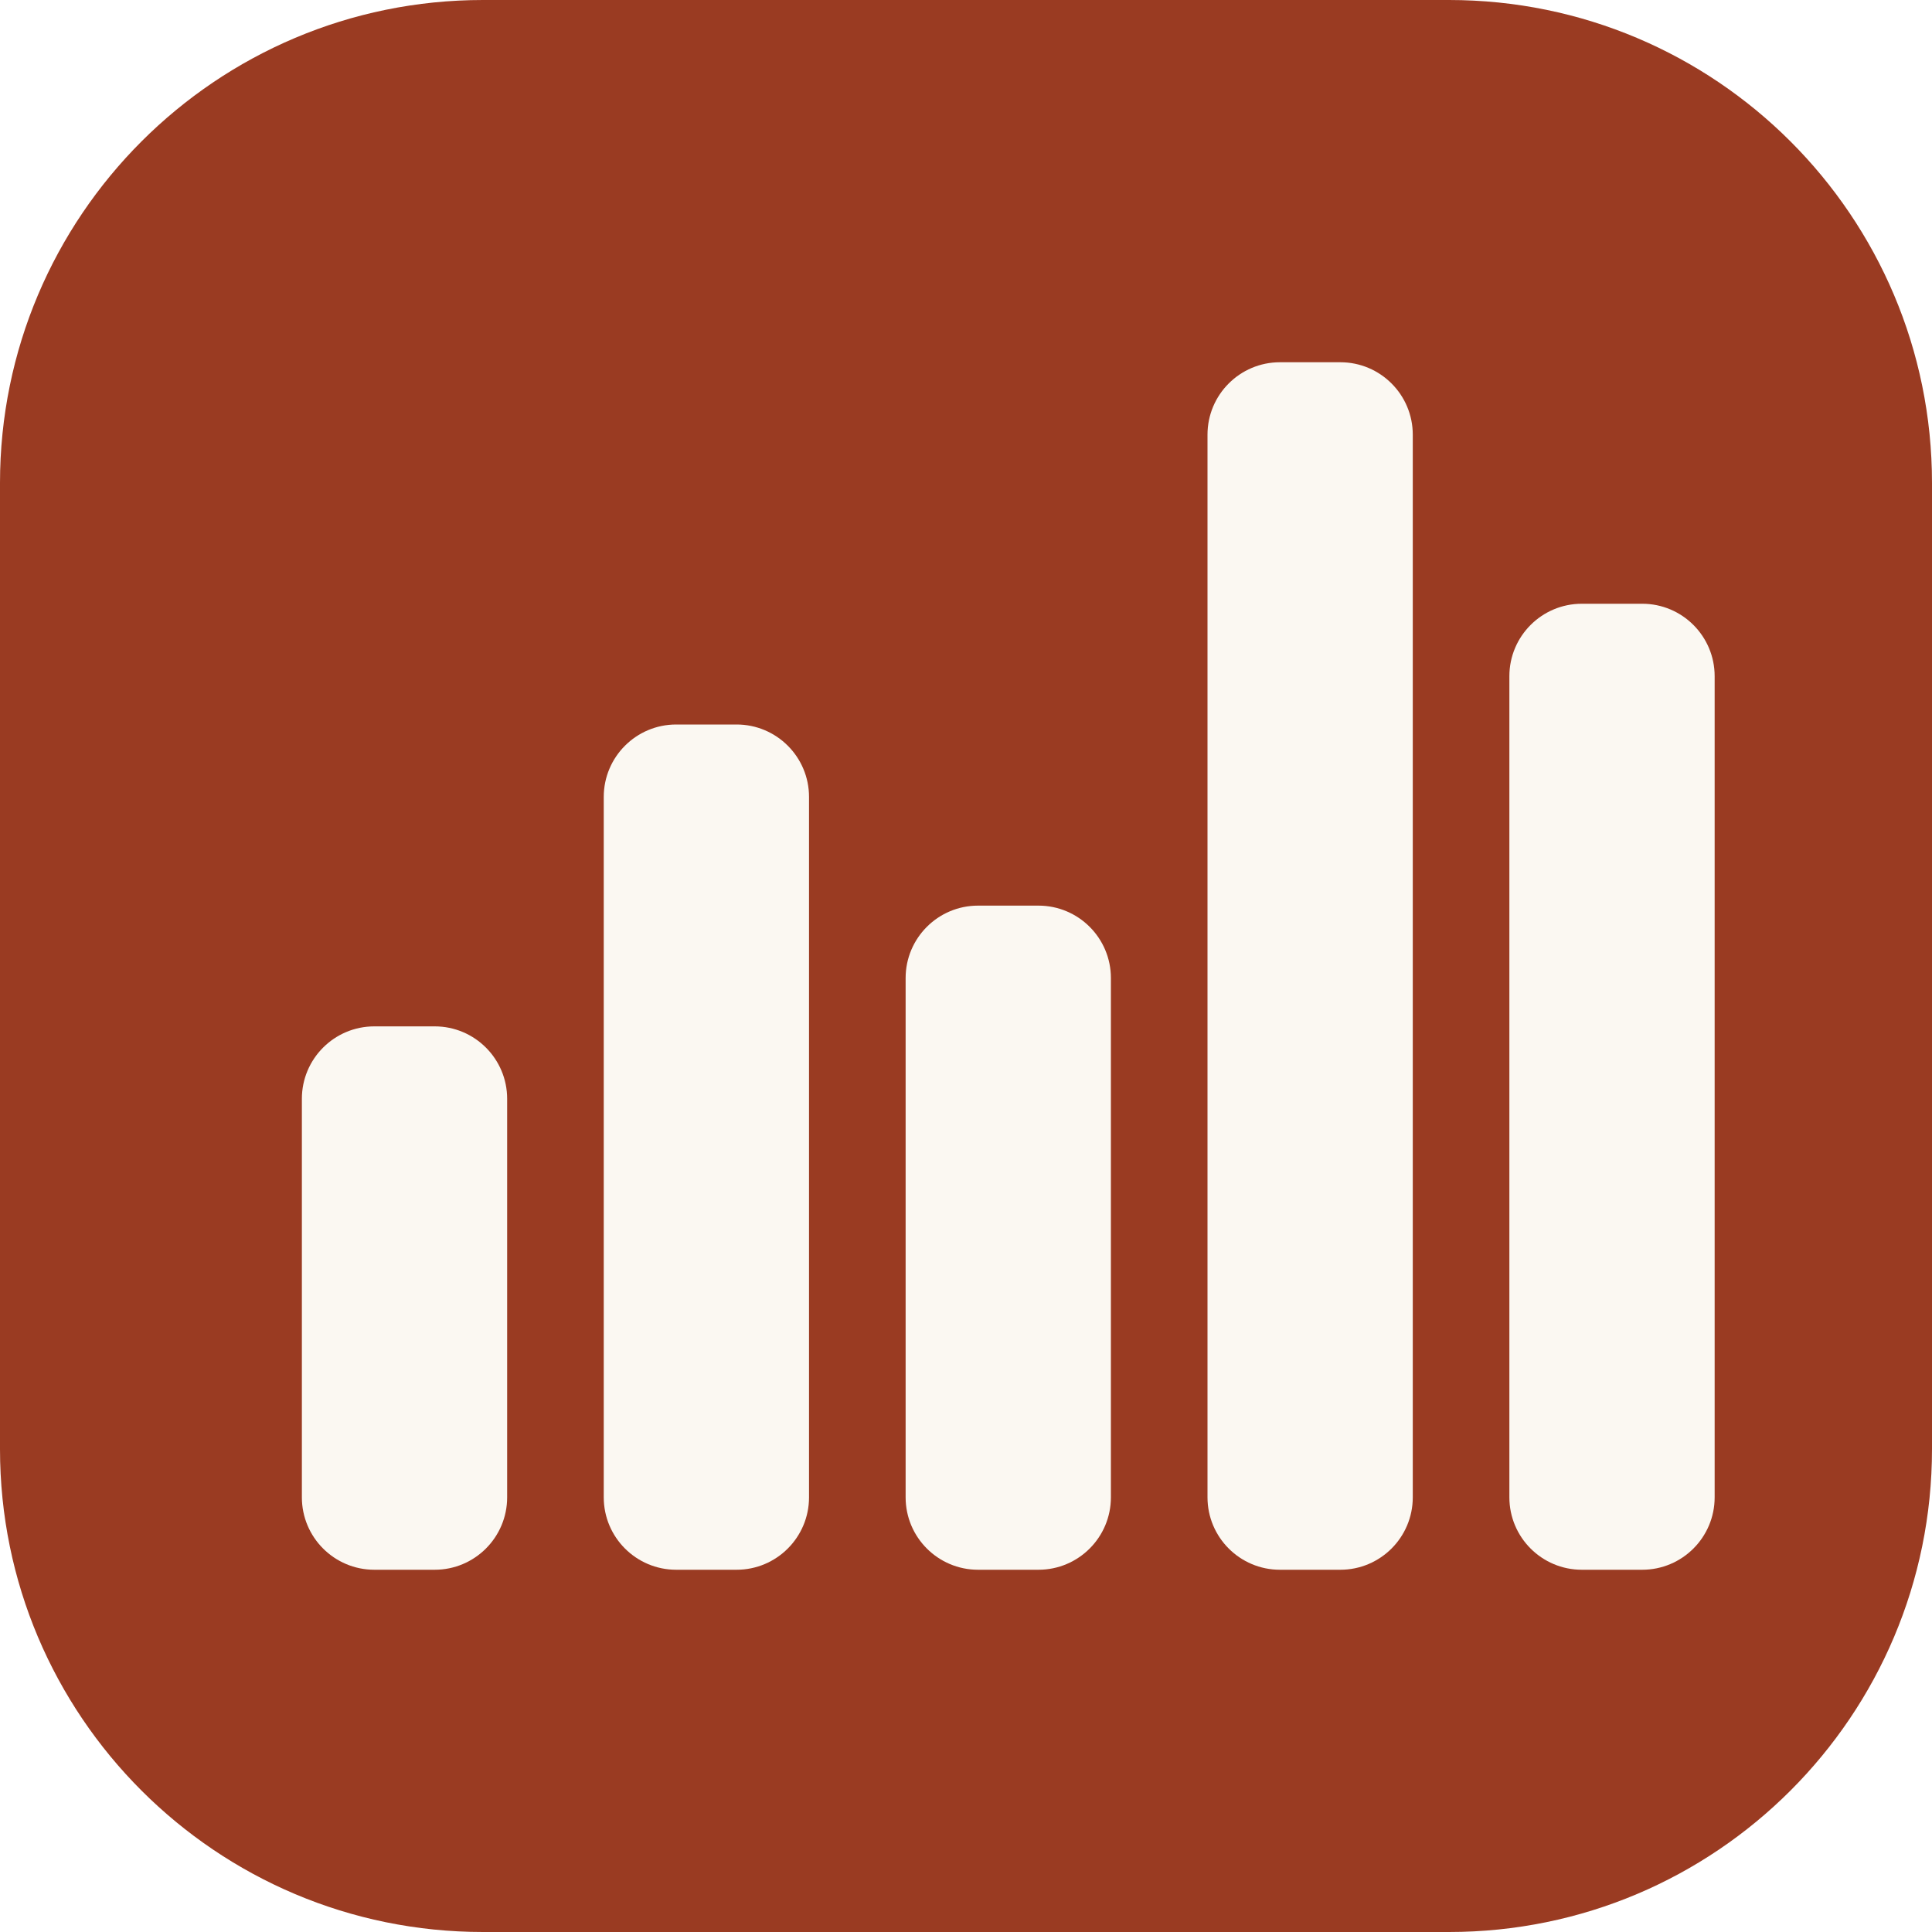
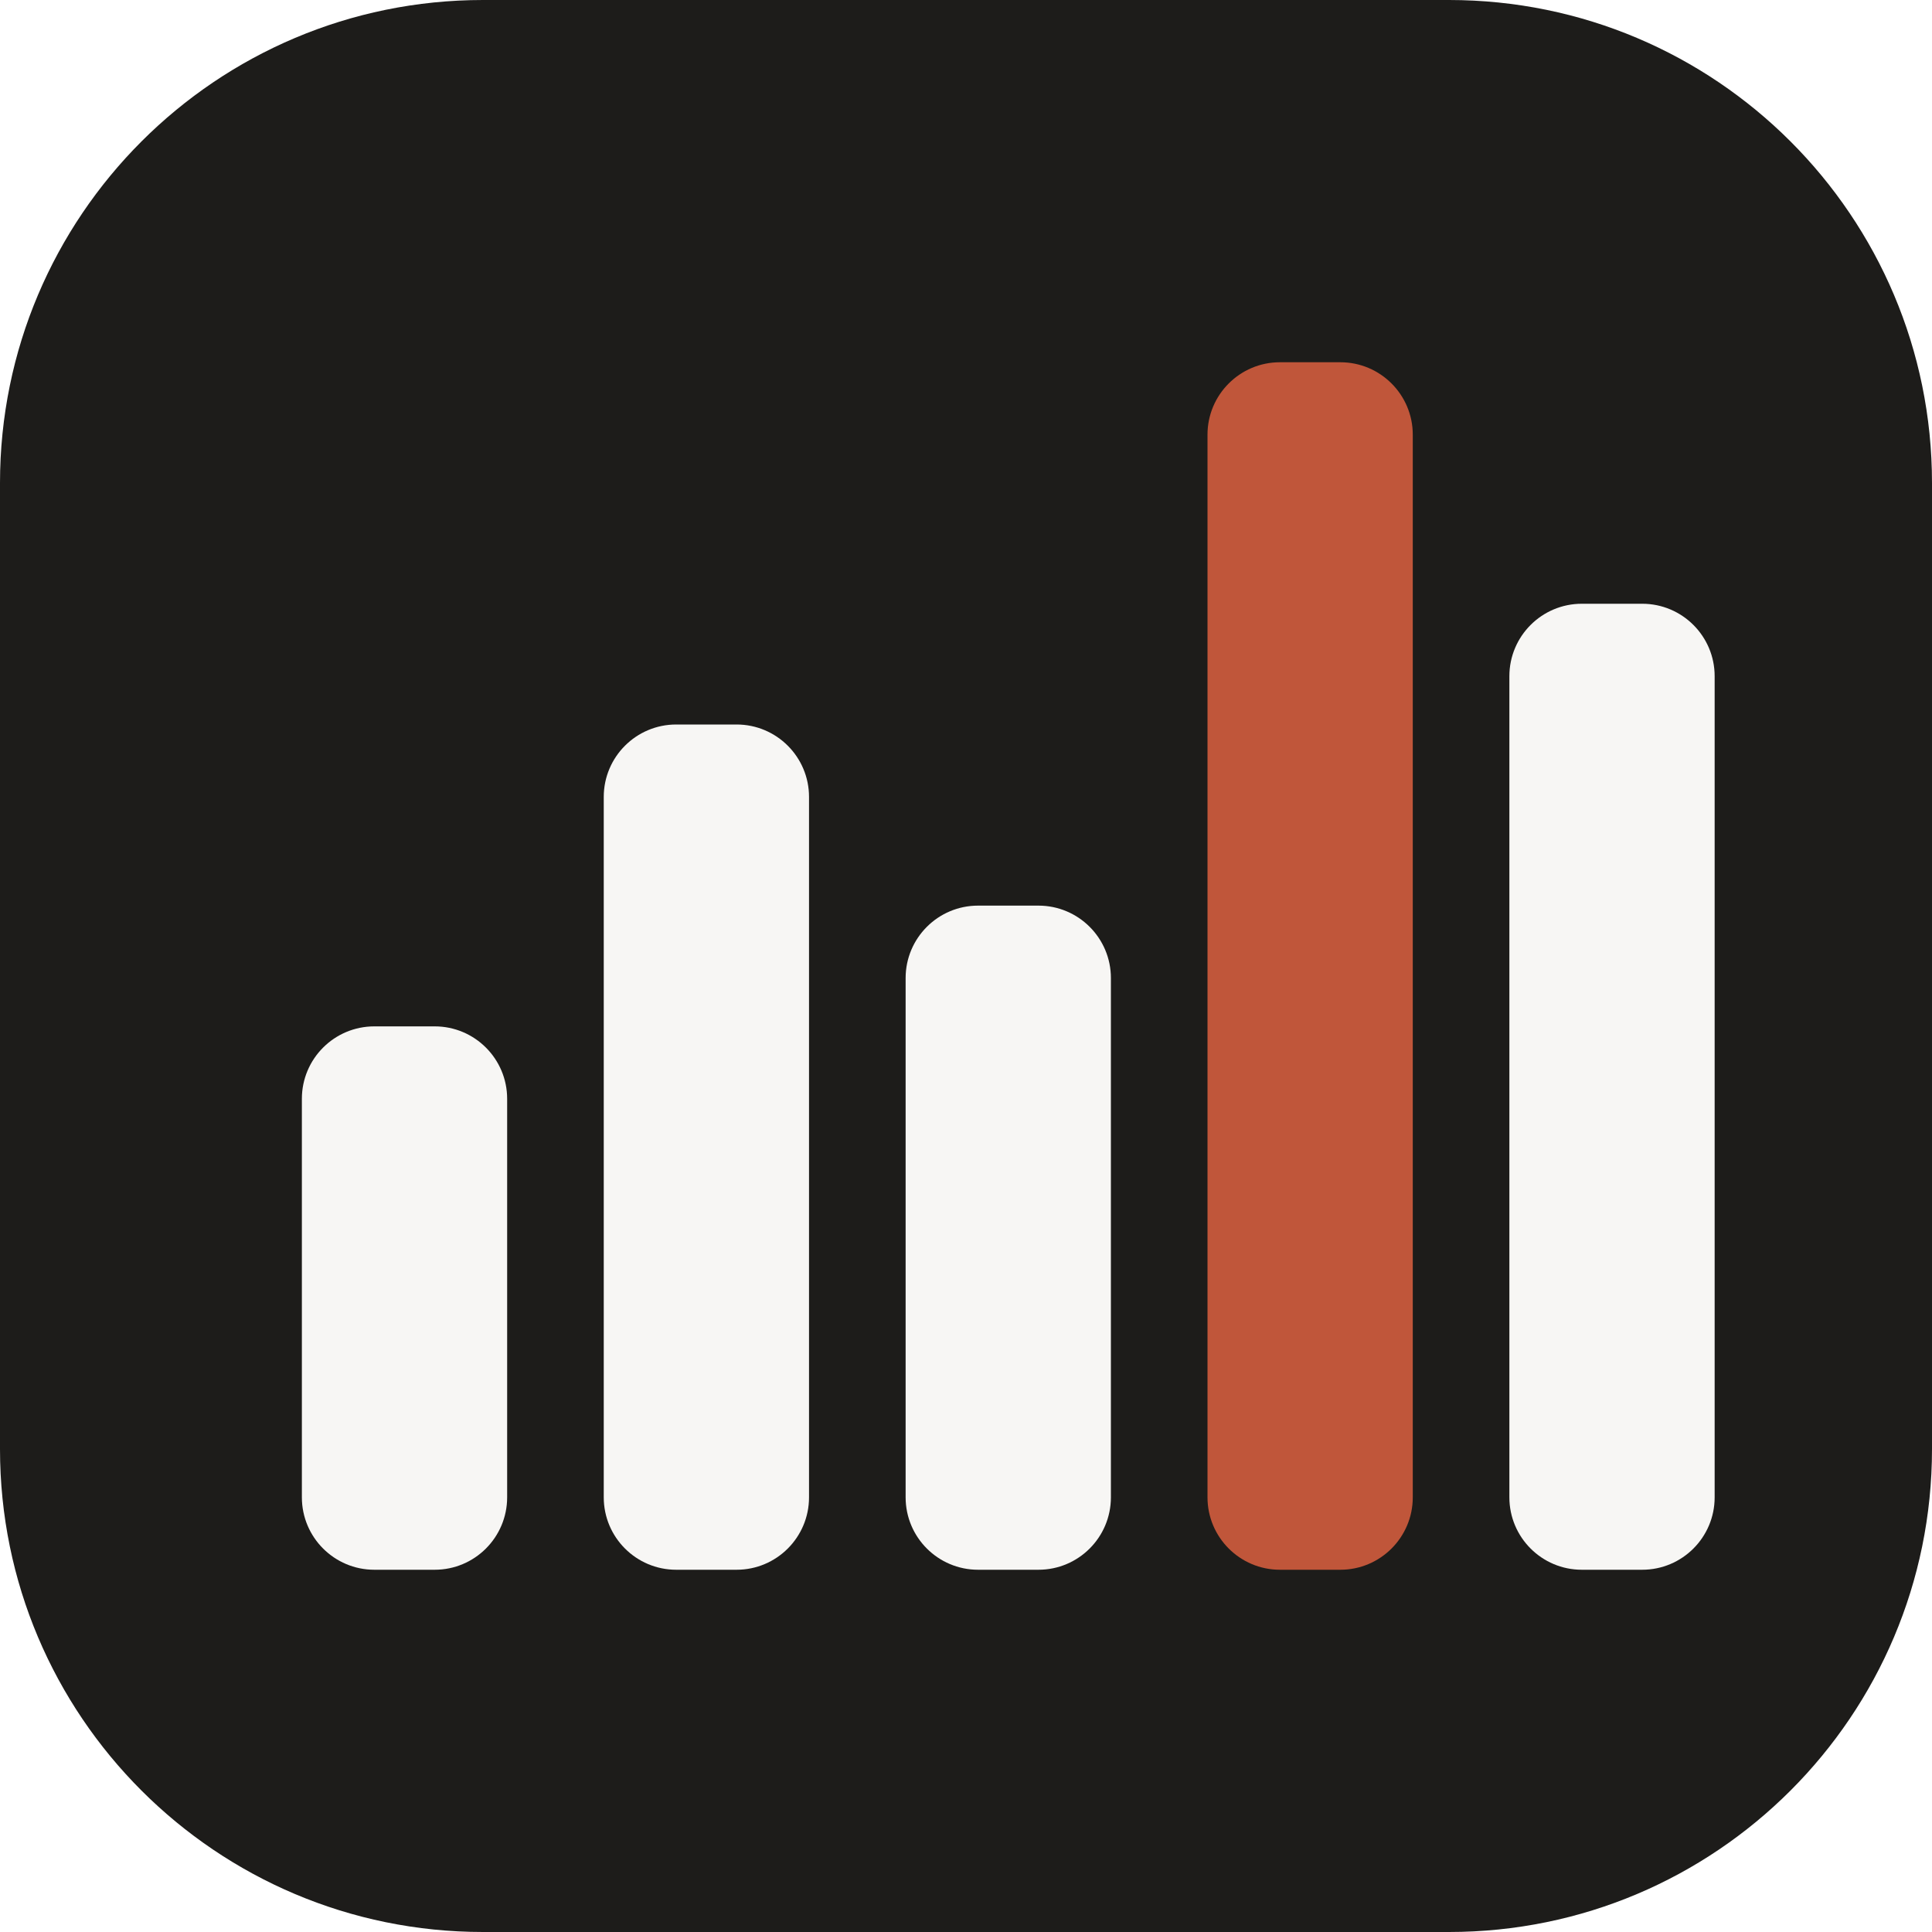
<svg xmlns="http://www.w3.org/2000/svg" viewBox="0 0 32 32">
-   <rect width="32" height="32" rx="8" fill="#9A3B22" />
-   <g fill="#FBF8F2">
+   <rect width="32" height="32" rx="8" fill="#1d1c1a" />
+   <g fill="#f7f6f4">
    <rect x="5" y="17" width="3.4" height="9" rx="1.2" />
    <rect x="10" y="12" width="3.4" height="14" rx="1.2" />
    <rect x="15" y="15" width="3.4" height="11" rx="1.2" />
-     <rect x="20" y="6" width="3.4" height="20" rx="1.2" />
    <rect x="25" y="10" width="3.4" height="16" rx="1.2" />
  </g>
+   <rect x="20" y="6" width="3.4" height="20" rx="1.2" fill="#c0563a" />
</svg>
